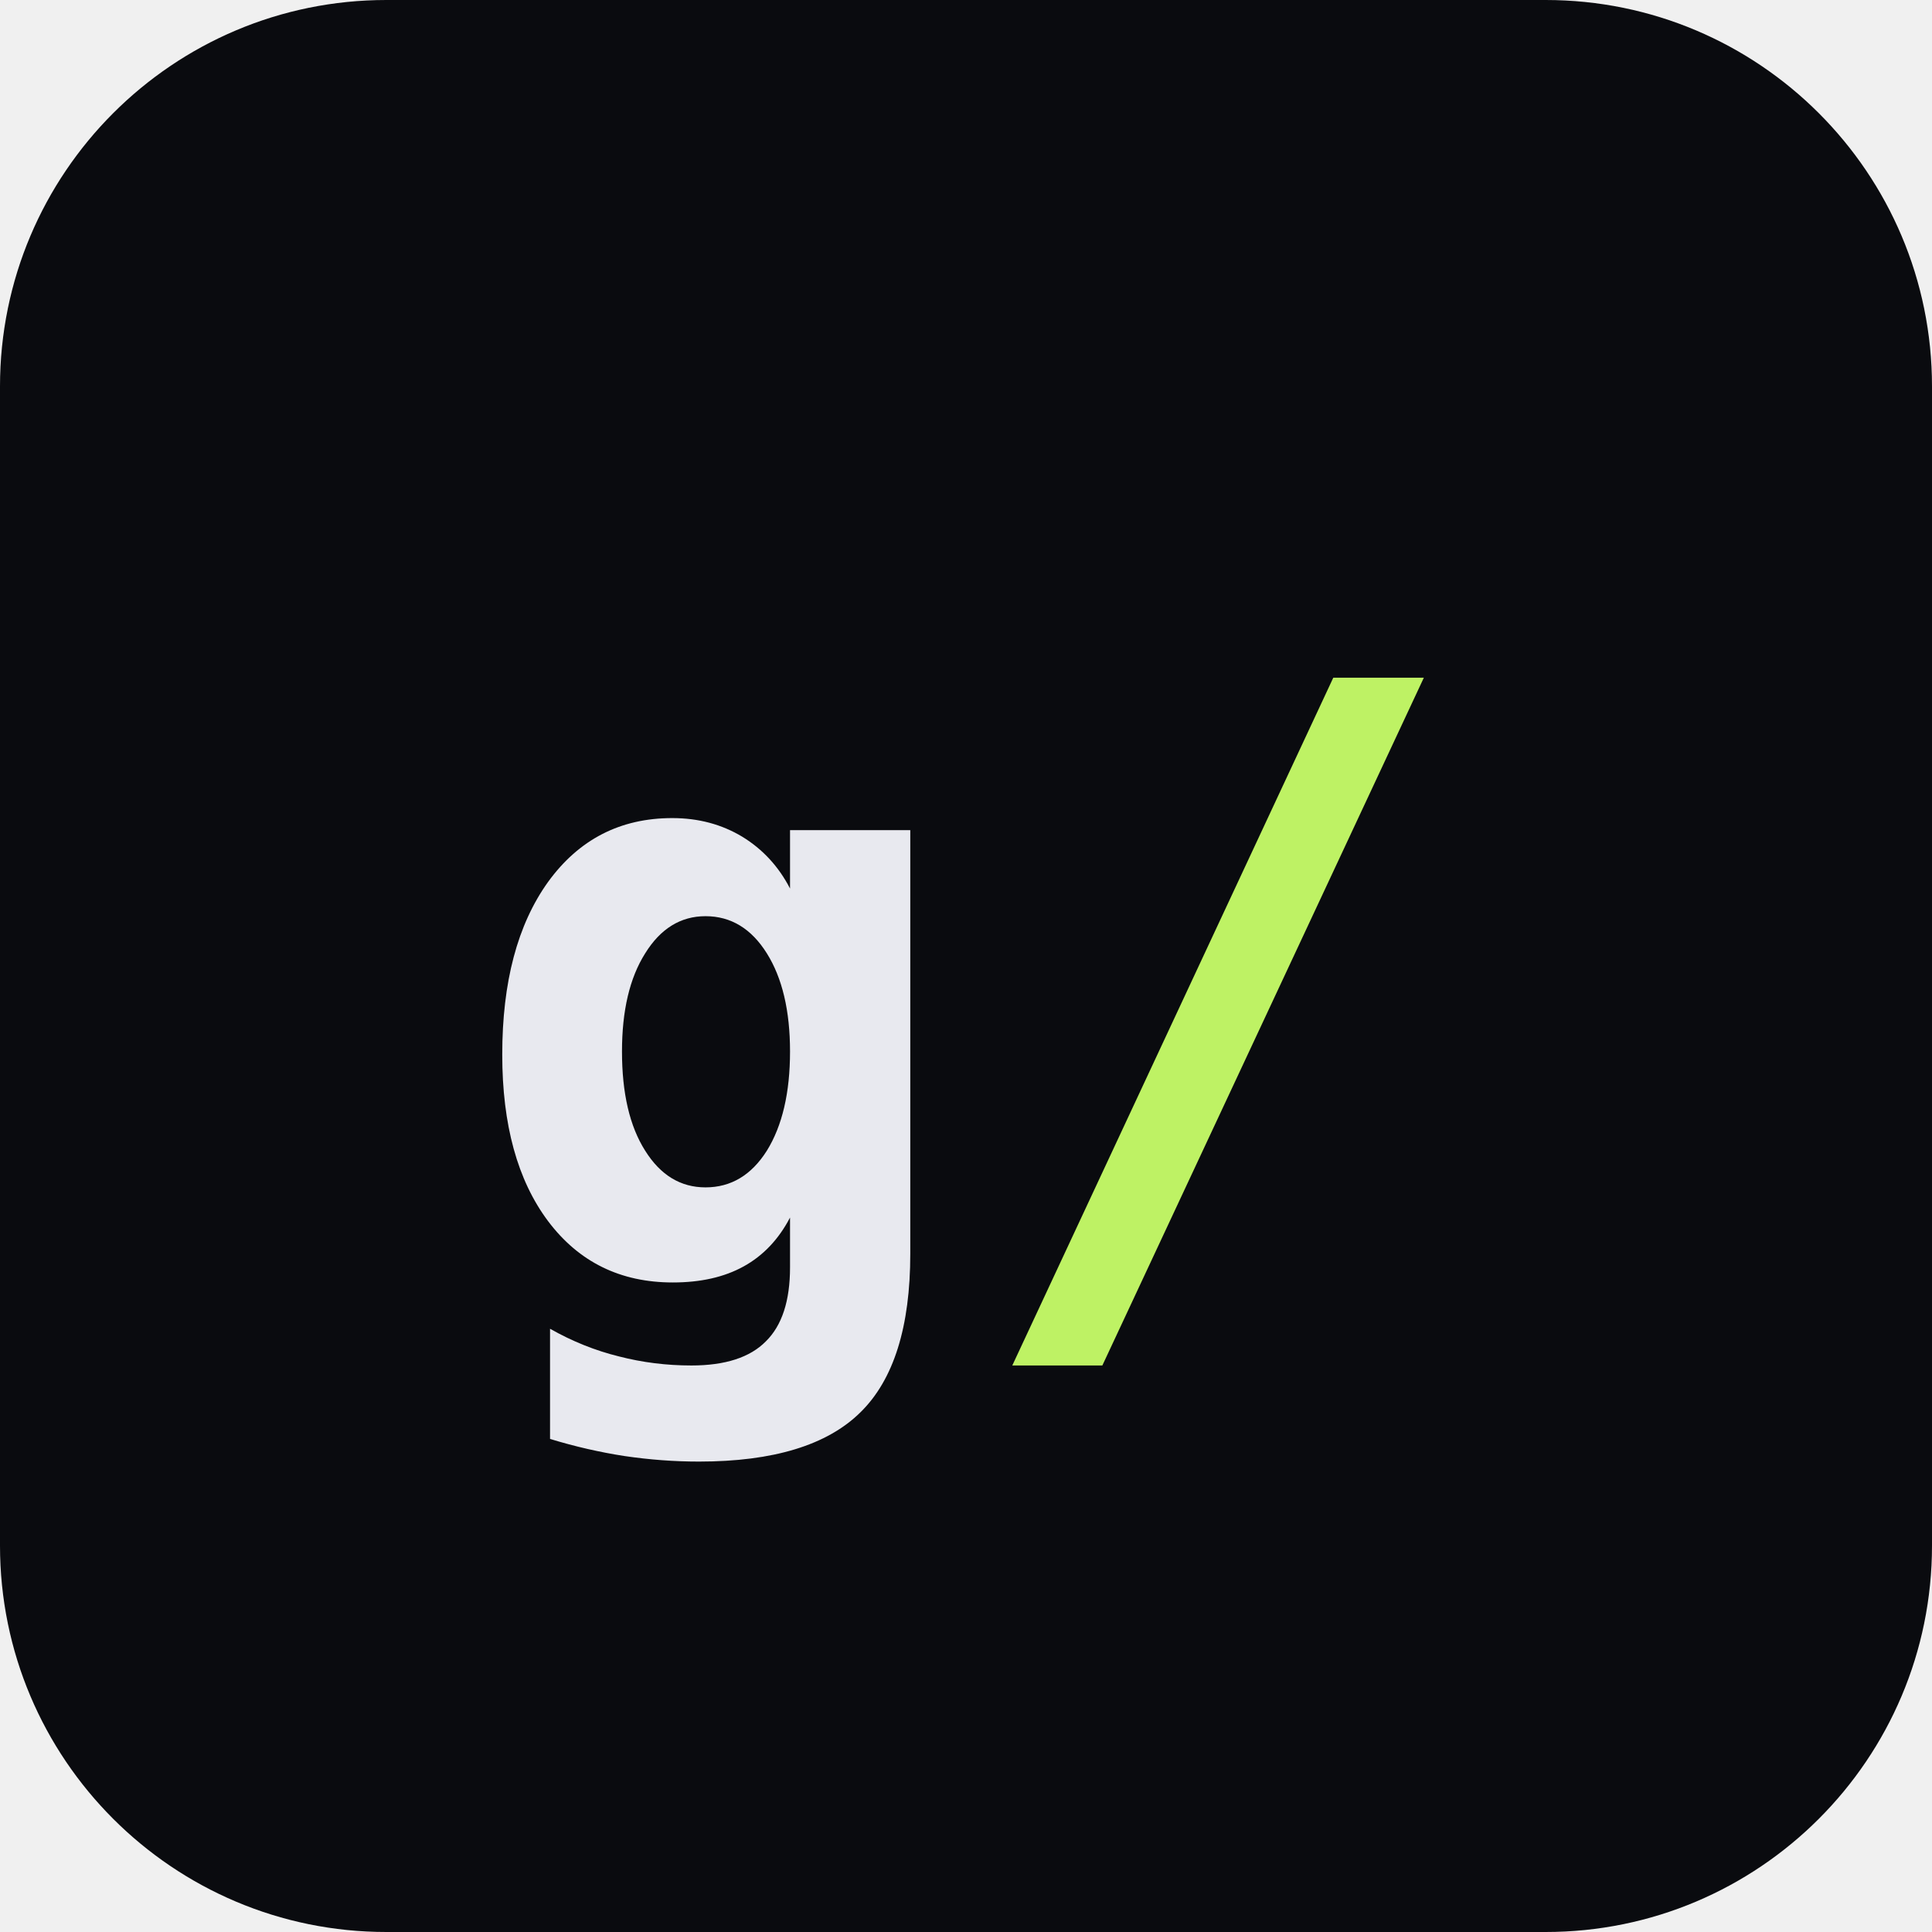
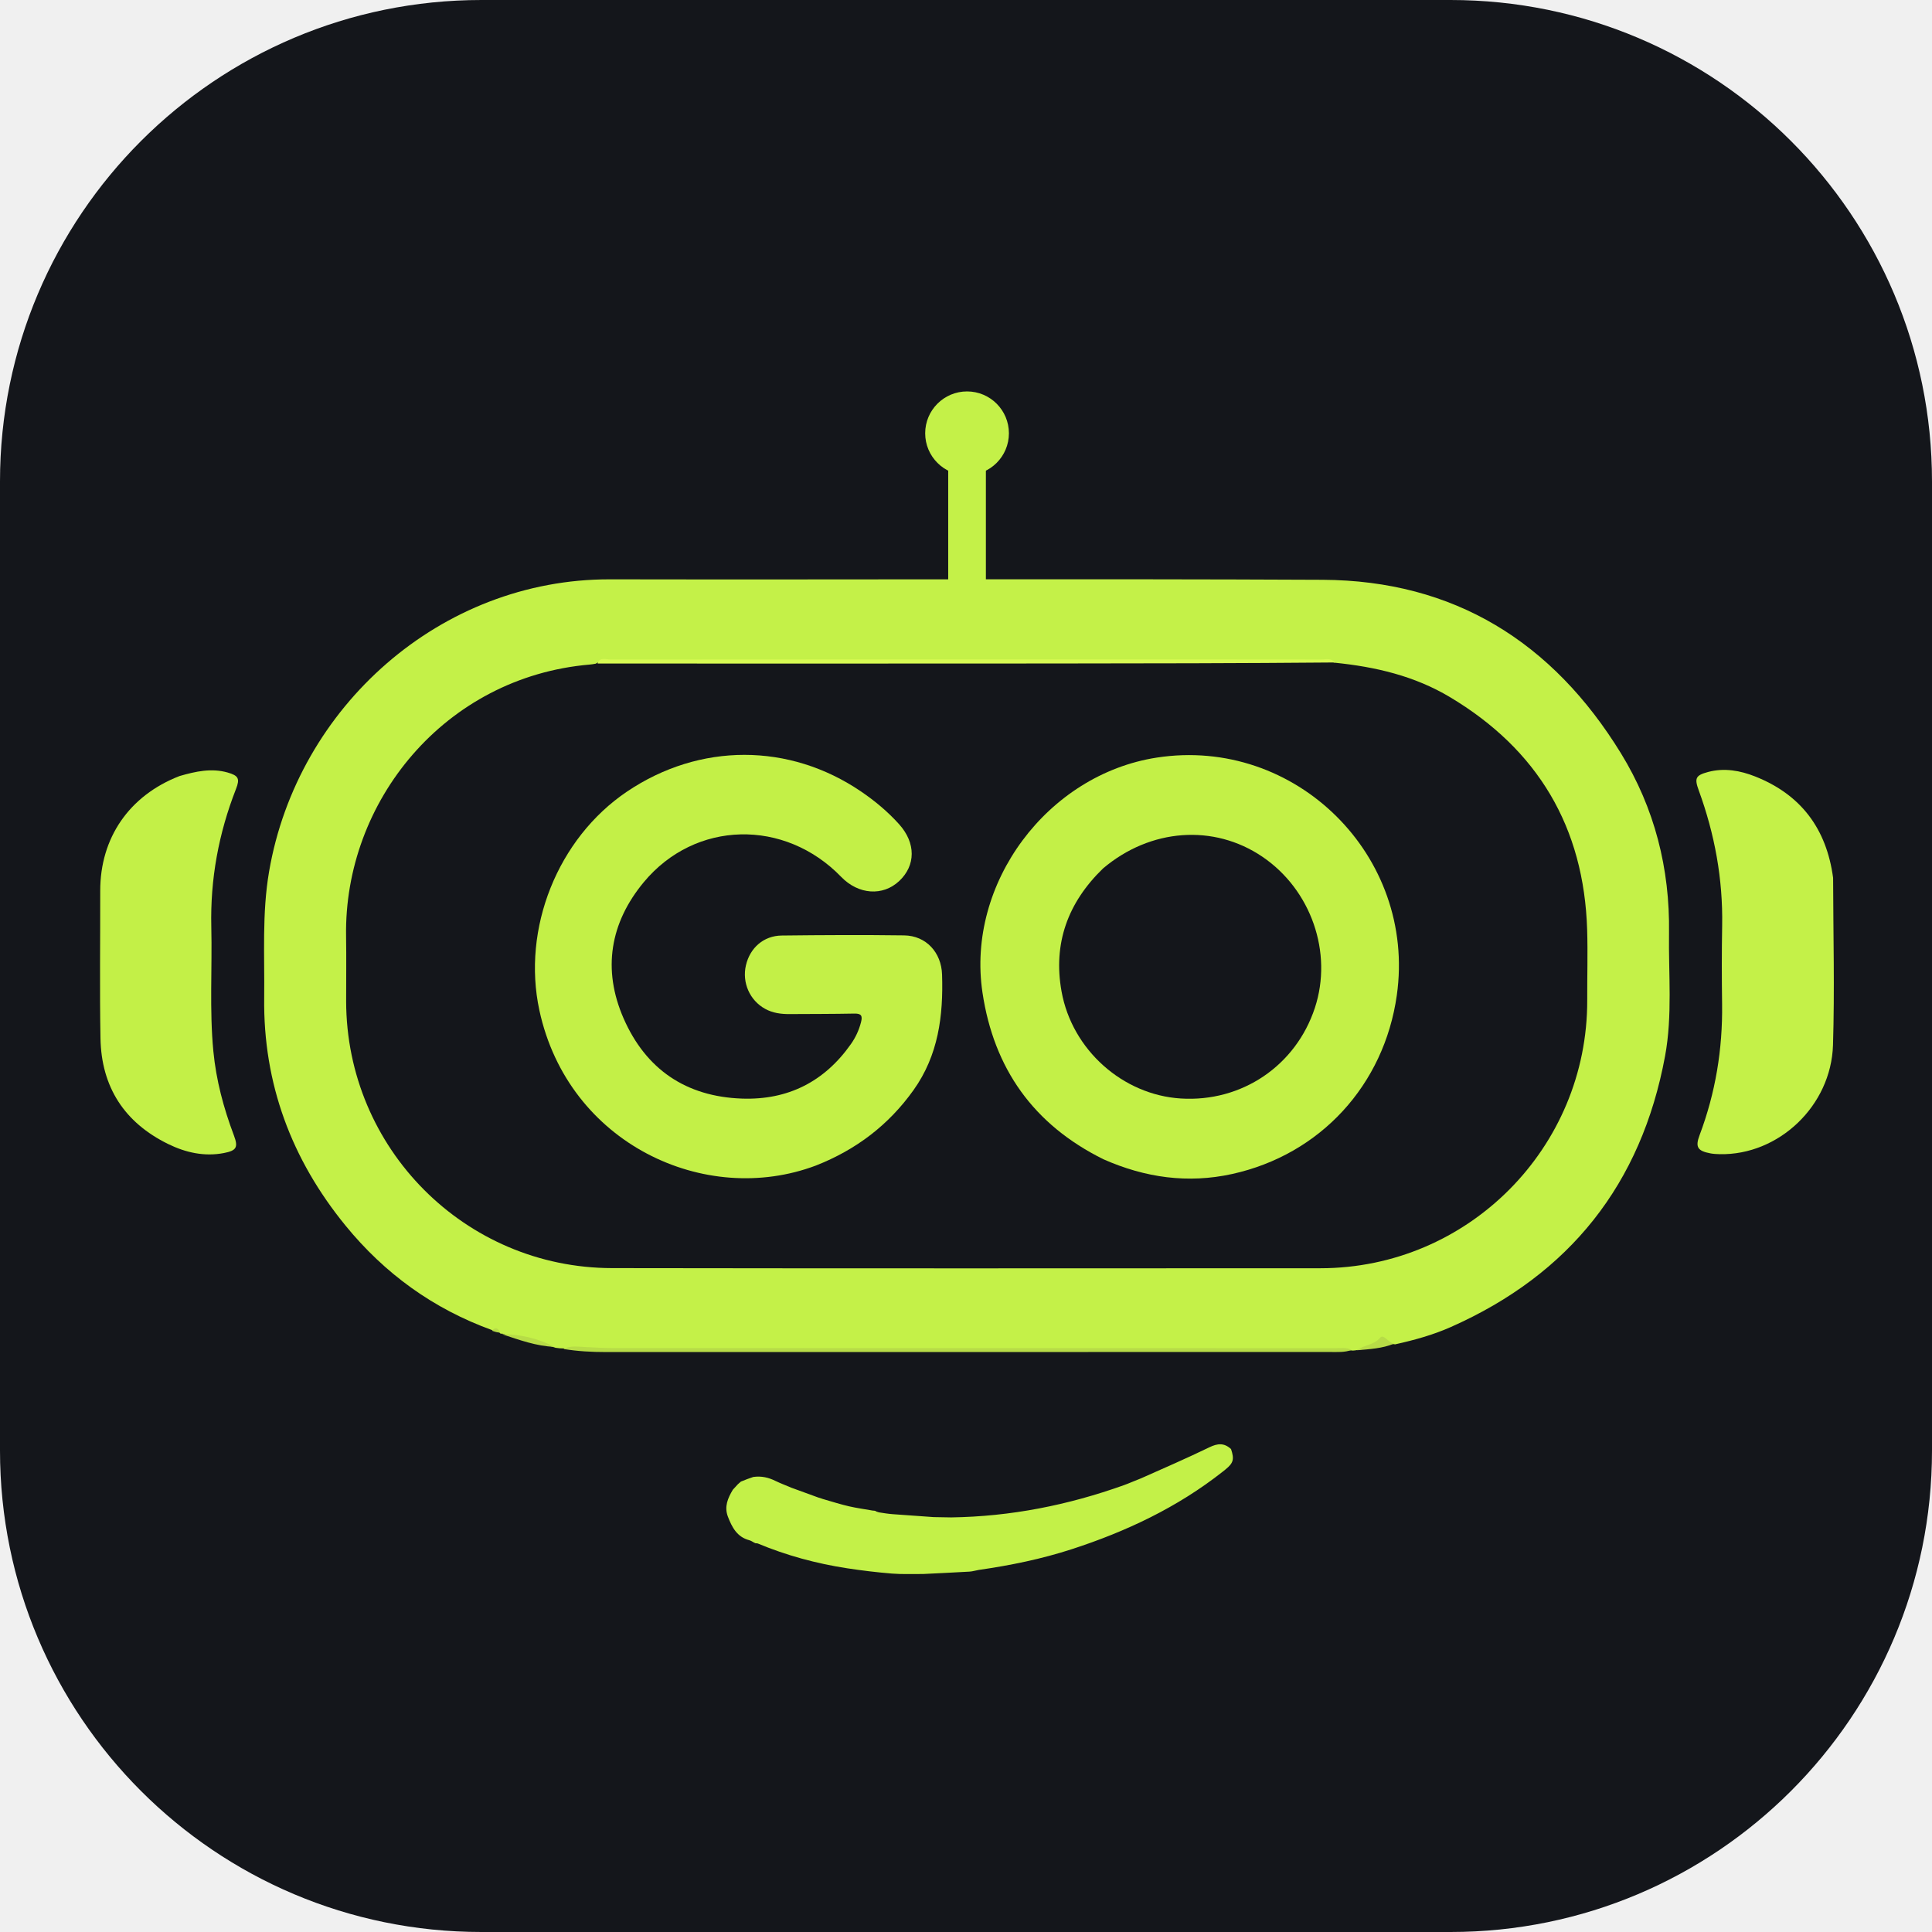
- <svg xmlns="http://www.w3.org/2000/svg" viewBox="0 0 60 60">
-   <rect width="60" height="60" rx="12" fill="#0a0b0f" />
-   <text x="30" y="40" font-family="Menlo, Consolas, monospace" font-size="26" font-weight="700" text-anchor="middle" fill="#e8e9ef">g<tspan fill="#bef264">/</tspan>
-   </text>
+ <svg xmlns="http://www.w3.org/2000/svg" width="923" height="923" viewBox="0 0 923 923" fill="none">
+   <rect width="923" height="923" rx="230" fill="#14161B" />
+   <rect x="453" y="200" width="18" height="89" fill="#C4F148" />
+   <circle cx="462" cy="207" r="20" fill="#C4F148" />
+   <path d="M441.042 751.967C436.06 751.922 431.054 752.167 426.102 751.763C418.927 751.176 411.76 750.315 404.645 749.223C389.974 746.97 375.733 743.107 362.032 737.393C361.745 737.273 361.402 737.284 360.9 737.273C359.822 736.811 358.987 736.098 358.028 735.847C352.109 734.299 349.714 729.688 347.704 724.462C345.978 719.745 347.676 715.794 350.095 711.727C351.008 710.696 351.765 709.887 352.523 709.077C352.919 708.711 353.314 708.345 353.969 707.817C356.038 706.966 357.848 706.277 359.883 705.605C363.806 705.053 367.208 705.883 370.525 707.522C372.923 708.706 375.465 709.605 378.076 710.747C382.392 712.348 386.575 713.832 390.882 715.414C391.408 715.607 391.81 715.704 392.32 715.867C392.427 715.933 392.554 715.933 392.554 715.933C392.554 715.933 392.68 715.933 392.776 716.035C393.144 716.179 393.417 716.22 393.852 716.353C397.86 717.516 401.675 718.724 405.564 719.618C409.276 720.47 413.065 720.996 416.994 721.678C417.518 721.703 417.867 721.714 418.267 721.852C418.474 722.041 418.63 722.104 418.927 722.228C419.271 722.323 419.474 722.355 419.835 722.506C422.17 722.884 424.342 723.225 426.526 723.388C432.968 723.868 439.415 724.277 446.049 724.786C448.9 724.867 451.564 724.876 454.437 724.93C482.957 724.521 510.304 719.048 536.873 709.552C539.618 708.571 542.272 707.341 545.149 706.254C556.159 701.362 567.073 696.613 577.773 691.434C581.623 689.571 584.811 689.199 588.122 692.29C589.751 697.16 589.246 698.949 585.485 702.006C585.042 702.366 584.598 702.725 584.149 703.079C562.535 720.116 538.038 731.685 511.921 740.152C497.563 744.806 482.82 747.832 467.677 750.01C466.049 750.281 464.646 750.746 463.221 750.829C455.831 751.262 448.436 751.598 441.042 751.967Z" fill="#C3F148" />
+   <mask id="bodyHole" maskUnits="userSpaceOnUse">
+     <rect width="923" height="923" fill="#fff" />
+     <path d="M637.542 316.593C657.268 318.567 675.834 322.977 692.608 332.983C734.695 358.088 756.759 395.183 758.253 444.254C758.593 455.406 758.245 466.579 758.286 477.742C758.54 548.311 701.38 605.864 630.811 605.896C518.011 605.946 405.212 606.008 292.412 605.834C222.145 605.725 165.489 548.658 165.369 478.338C165.351 468.007 165.508 457.675 165.338 447.347C164.282 382.964 212.401 323.441 281.741 317.488C282.572 317.417 283.398 317.302 284.62 317.067C286.789 315.619 288.854 316.017 290.818 316.017C404.592 315.998 518.367 315.999 632.142 316.008C633.801 316.008 635.478 315.851 637.542 316.593Z" fill="#000" />
+   </mask>
+   <path d="M235.171 635.481C206.964 625.293 183.724 608.389 165.032 585.473C139.267 553.887 125.717 517.732 126.215 476.696C126.46 456.56 125.116 436.395 128.559 416.338C142.086 337.544 210.644 276.617 291.344 276.773C404.838 276.991 518.334 276.445 631.825 276.993C694.804 277.296 741.814 306.833 774.399 359.892C790.477 386.072 797.805 414.941 797.363 445.683C797.08 465.324 799.071 485.118 795.468 504.567C784.152 565.649 749.906 608.821 693.067 634.004C684.653 637.732 675.837 640.186 666.495 642.257C659.951 640.998 654.538 644.318 648.358 644.994C647.579 645.098 647.147 645.201 646.386 645.238C643.566 644.878 641.064 645.006 638.567 645.006C521.617 644.999 404.667 645.015 287.717 644.955C281.775 644.952 275.79 645.186 269.395 644.22C267.862 644.208 266.816 644.117 265.395 643.895C256.925 641.035 248.448 639.719 239.929 637.147C239.541 637.175 239.204 637.216 239.079 637.101C238.097 635.811 236.755 635.695 235.171 635.481Z" fill="#C4F148" mask="url(#bodyHole)" />
+   <path d="M875.752 419.379C875.827 446.323 876.518 472.827 875.702 499.284C874.804 528.397 849.654 551.964 821.624 551.402C820.131 551.372 818.618 551.289 817.154 551.016C810.99 549.863 809.819 548.004 811.956 542.332C819.565 522.136 823.01 501.256 822.719 479.692C822.55 467.202 822.527 454.703 822.749 442.214C823.146 419.946 819.192 398.476 811.569 377.614C809.435 371.772 810.032 370.408 816.061 368.799C823.773 366.74 831.425 368.135 838.564 370.971C860.27 379.595 872.588 395.76 875.752 419.379Z" fill="#C4F148" />
+   <path d="M85.784 370.746C93.579 368.49 101.056 366.882 108.749 369.065C113.931 370.536 114.681 371.99 112.752 376.912C104.444 398.103 100.413 420.037 100.949 442.815C101.414 462.617 100.032 482.457 101.932 502.226C103.262 516.059 106.823 529.383 111.723 542.374C113.865 548.054 113.093 549.666 107.004 550.85C97.664 552.664 88.687 550.64 80.336 546.548C59.425 536.302 48.416 519.293 48.003 496.043C47.585 472.571 47.92 449.085 47.884 425.605C47.845 400.315 61.699 380.072 85.784 370.746Z" fill="#C3F047" />
+   <path d="M269.246 644.478C272.471 642.695 276.372 643.426 279.933 643.558C284.048 643.71 288.209 644.032 292.35 644.033C407.733 644.06 523.117 644.052 638.501 644.076C640.802 644.076 643.171 643.615 645.726 644.914C642.473 646.178 638.791 645.905 635.15 645.906C519.934 645.932 404.718 645.925 289.503 645.935C282.833 645.936 276.19 645.6 269.246 644.478Z" fill="#B7DC47" />
+   <path d="M239.769 637.393C248.355 637.428 256.791 639.276 264.885 643.454C256.328 643.141 248.21 640.18 239.769 637.393Z" fill="#B7DC47" />
+   <path d="M648.346 645.082C651.467 642.448 656.236 642.786 659.424 639.016C660.924 637.243 663.246 641.251 665.846 641.989C660.448 644.191 654.541 644.538 648.346 645.082Z" fill="#B7DC47" />
+   <path d="M235.04 635.739C236.611 633.823 237.949 634.425 239.002 636.656C237.713 636.63 236.473 636.274 235.04 635.739Z" fill="#B7DC47" />
+   <path d="M637.809 316.492C592.707 316.884 547.436 316.951 502.164 316.979C430.089 317.022 358.014 317.04 285.477 316.998C286.495 313.771 289.381 315.062 291.647 315.06C366.95 314.99 442.253 315.001 517.556 315.001C555.54 315.002 593.525 314.99 631.51 315.045C633.567 315.048 635.885 314.217 637.809 316.492Z" fill="#D7FA53" />
+   <path d="M389.785 556.833C336.916 576.753 271.483 546.451 257.694 482.719C249.253 443.703 266.351 400.527 299.611 378.132C334.289 354.782 377.1 354.805 411.398 378.157C418.04 382.68 424.179 387.804 429.54 393.766C437.618 402.75 437.526 413.482 429.565 420.926C421.723 428.258 410.097 427.422 401.883 418.935C374.871 391.024 332.129 391.831 307.538 421.484C291.465 440.864 287.697 463.153 297.913 486.517C308.565 510.876 327.753 523.914 354.464 524.845C376.405 525.609 393.89 516.783 406.561 498.74C408.772 495.592 410.364 492.153 411.34 488.366C412.132 485.29 411.512 484.166 408.173 484.232C397.847 484.436 387.516 484.403 377.188 484.47C373.14 484.496 369.222 483.987 365.592 482.004C358.207 477.971 354.425 469.463 356.364 461.151C358.311 452.81 364.839 447.043 373.447 446.943C392.939 446.715 412.438 446.617 431.929 446.876C442.487 447.016 449.729 455.065 450.067 465.582C450.698 485.276 448.314 504.126 436.444 520.768C424.577 537.405 409.091 549.246 389.785 556.833Z" fill="#C3F047" />
+   <mask id="oHole" maskUnits="userSpaceOnUse">
+     <rect width="923" height="923" fill="#fff" />
+     <path d="M526.938 414.919C549.591 395.725 579.893 393.571 603.085 409.291C626.389 425.087 636.838 455.134 628.184 481.464C619.086 509.146 593.263 526.618 564.133 524.801C536.434 523.073 512.158 501.595 507.144 473.632C503.047 450.776 510.069 431.277 526.938 414.919Z" fill="#000" />
+   </mask>
+   <path d="M527.191 553.847C493.713 537.296 474.795 510.465 469.37 474.19C461.571 422.05 500.352 370.012 552.633 361.939C618.946 351.7 676.727 408.898 667.322 475.469C661.267 518.326 630.806 551.624 588.552 560.889C567.567 565.49 547.154 562.681 527.191 553.847Z" fill="#C3F047" mask="url(#oHole)" />
+   <defs>
+     <filter id="filter0_d_2191_835" x="161.321" y="315.967" width="601.082" height="297.982" filterUnits="userSpaceOnUse" color-interpolation-filters="sRGB">
+       <feFlood flood-opacity="0" result="BackgroundImageFix" />
+       <feColorMatrix in="SourceAlpha" type="matrix" values="0 0 0 0 0 0 0 0 0 0 0 0 0 0 0 0 0 0 127 0" result="hardAlpha" />
+       <feOffset dy="4" />
+       <feGaussianBlur stdDeviation="2" />
+       <feComposite in2="hardAlpha" operator="out" />
+       <feColorMatrix type="matrix" values="0 0 0 0 0 0 0 0 0 0 0 0 0 0 0 0 0 0 0.25 0" />
+       <feBlend mode="normal" in2="BackgroundImageFix" result="effect1_dropShadow_2191_835" />
+       <feBlend mode="normal" in="SourceGraphic" in2="effect1_dropShadow_2191_835" result="shape" />
+     </filter>
+   </defs>
</svg>
